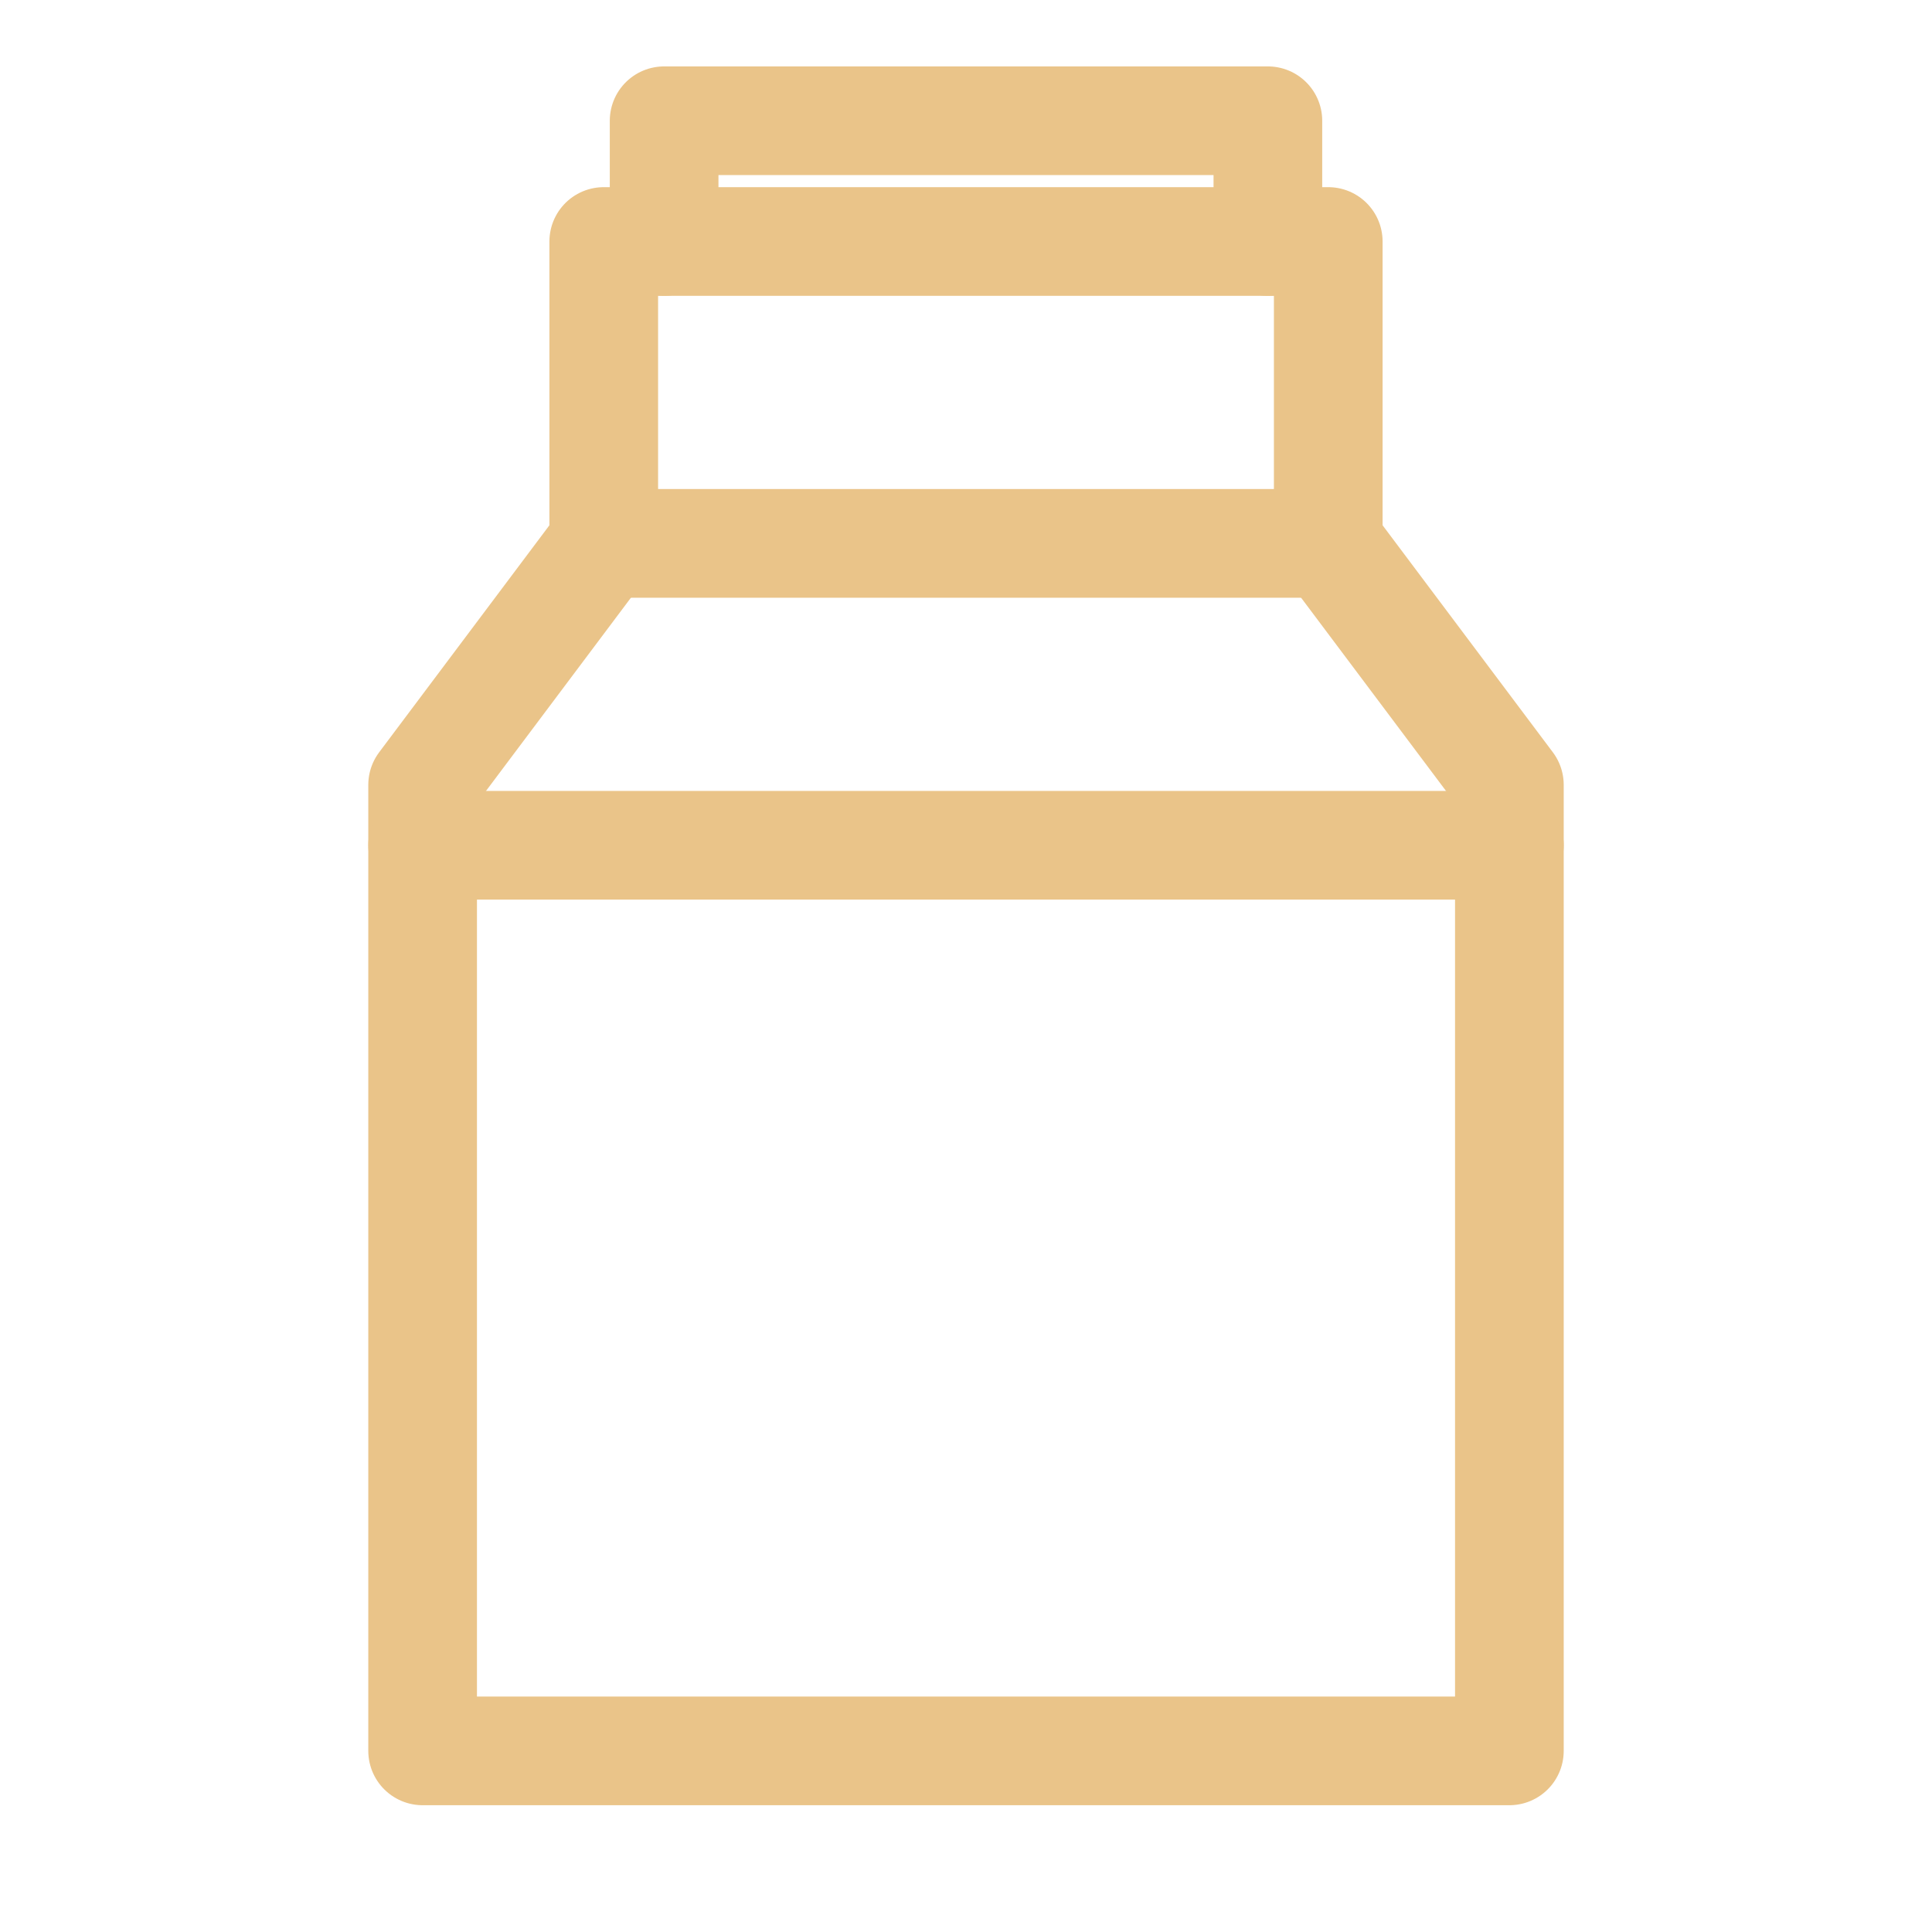
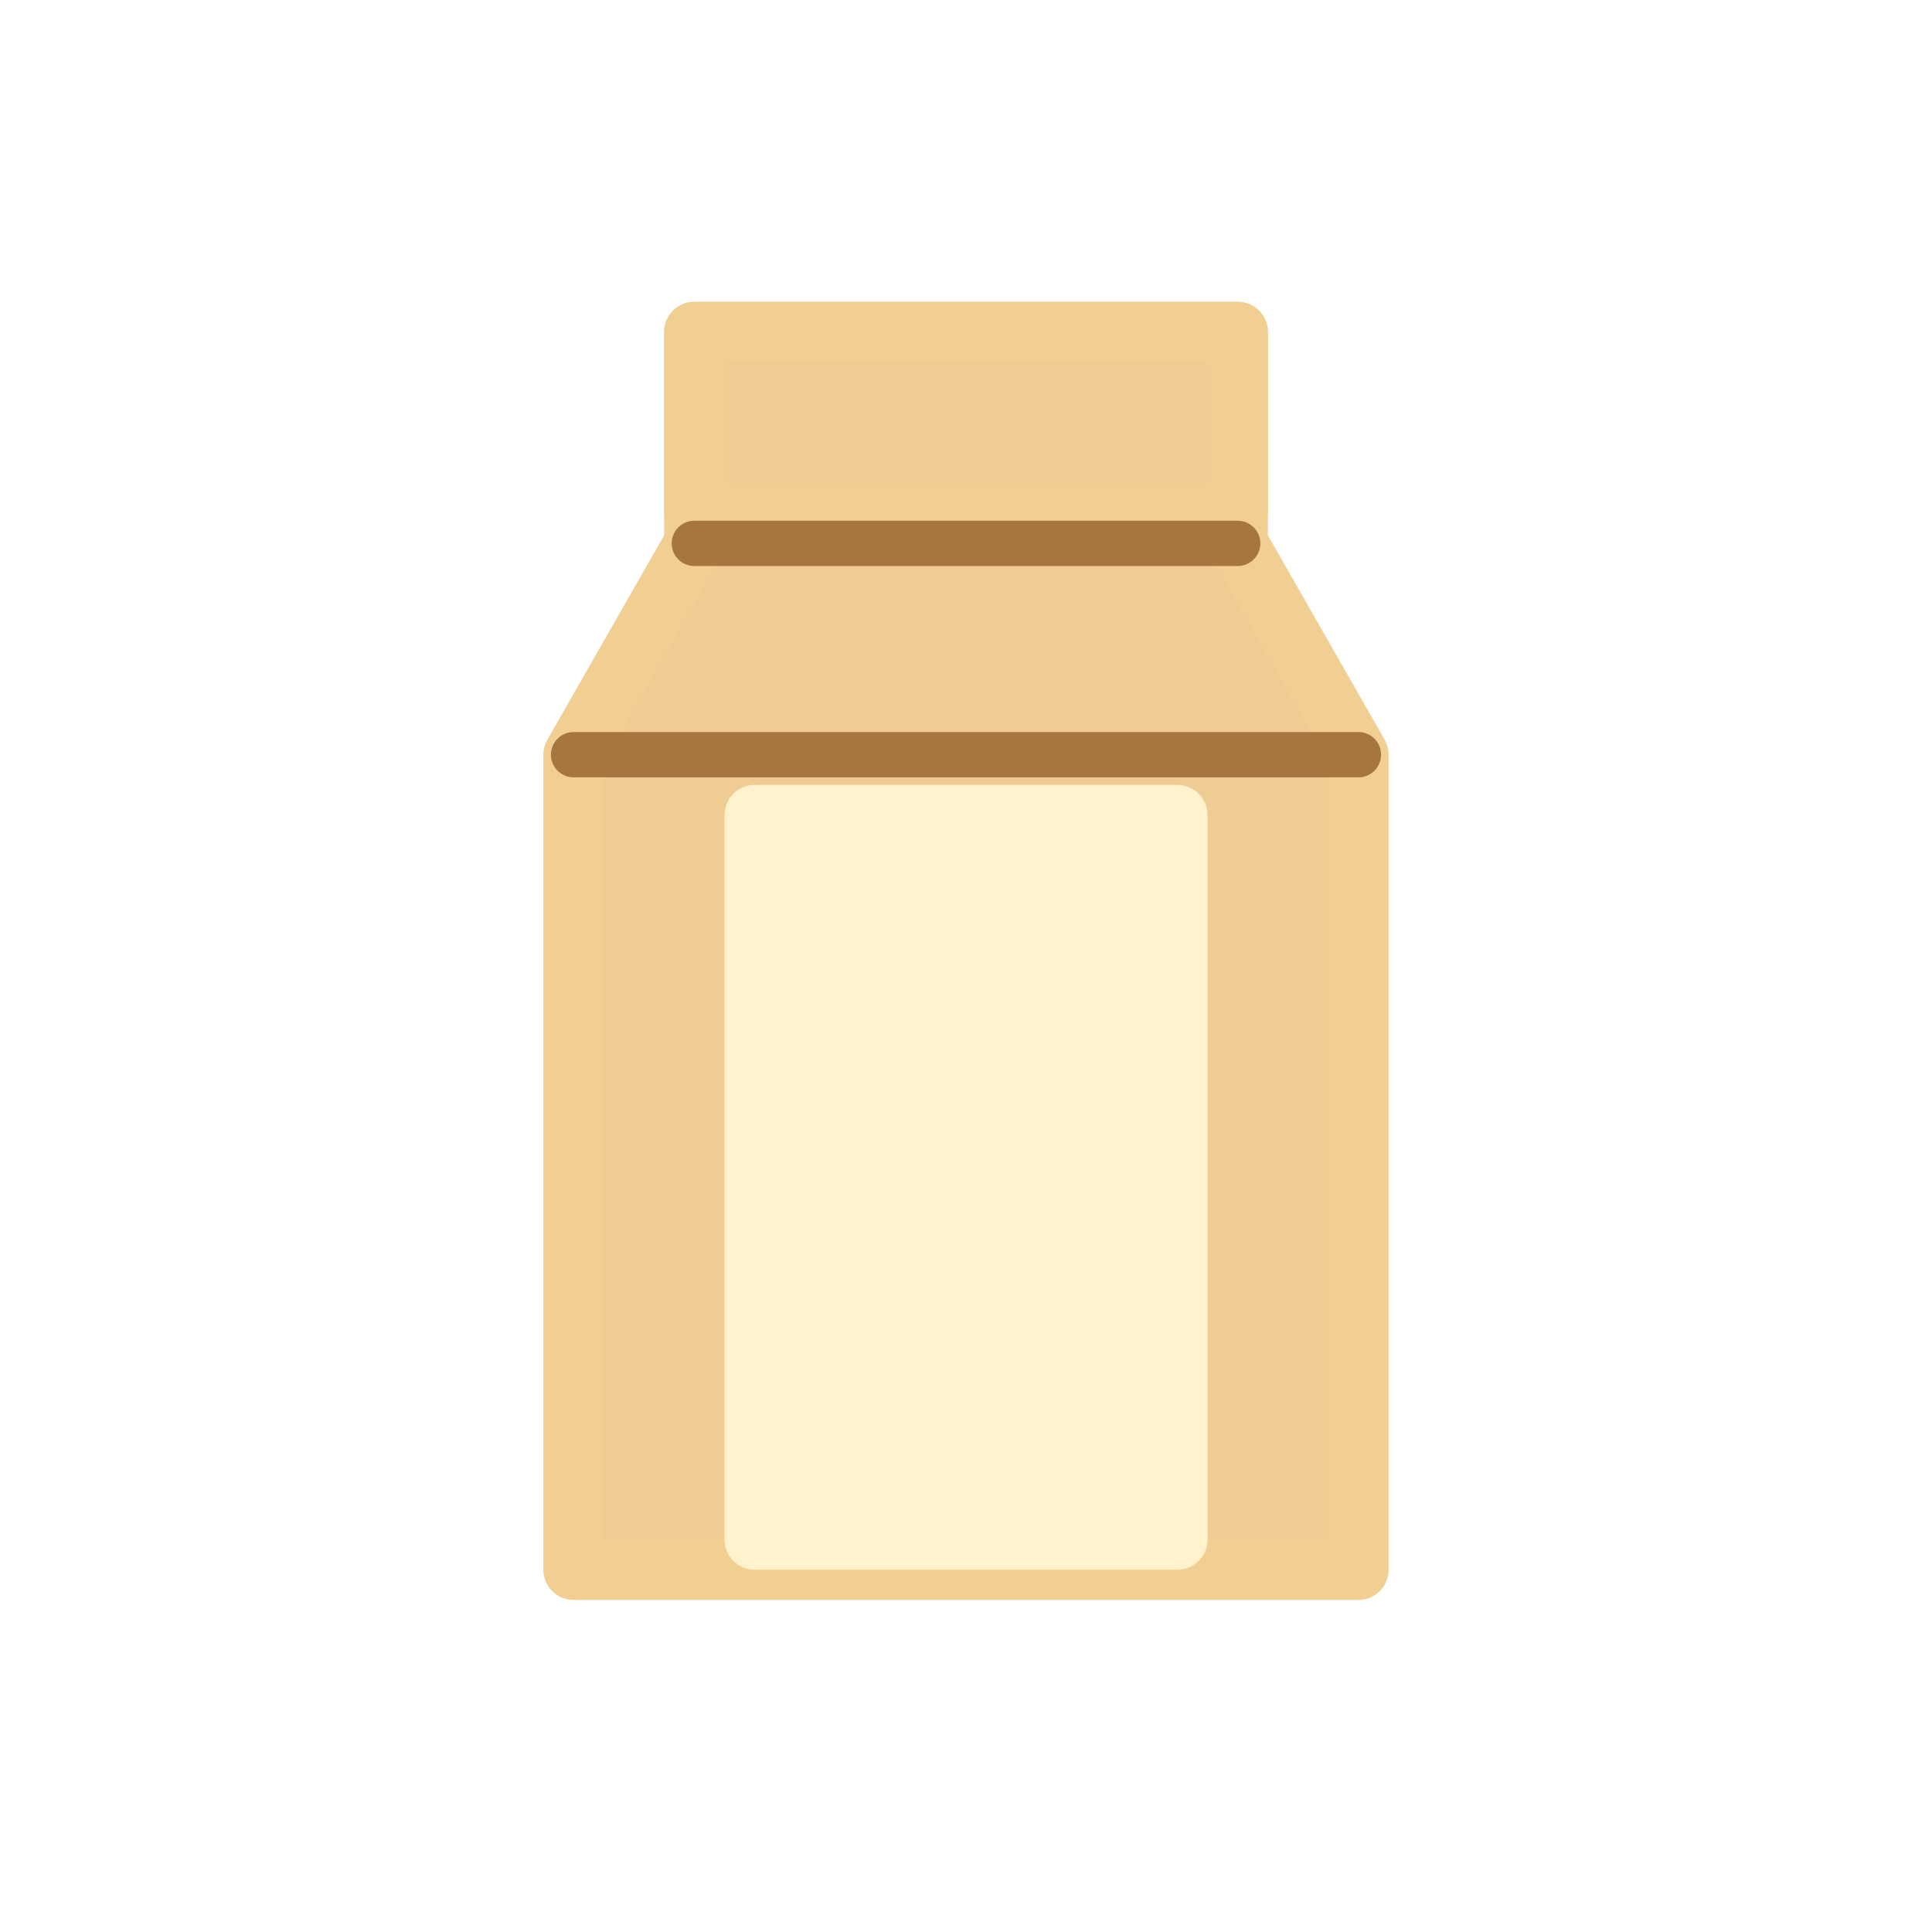
- <svg xmlns="http://www.w3.org/2000/svg" viewBox="0 0 32 32" width="32" height="32" fill="none" stroke="#EAC489" stroke-width="1.8" stroke-linecap="round" stroke-linejoin="round" role="img" aria-hidden="true">
-   <path d="M10 4h12v5l3 4v16H7V13l3-4V4Z" />
-   <path d="M10 9h12M7 14h18M11 4V2h10v2" />
+ <svg xmlns="http://www.w3.org/2000/svg" viewBox="0 0 64 64" fill="none" stroke="#f1cf93" stroke-width="2" stroke-linecap="round" stroke-linejoin="round">
+   <path d="M23 11h18v7l4 7v27H19V25l4-7v-7Z" fill="#efcc94" stroke-width="2" />
+   <path d="M23 11h18v6H23Z" fill="#efcc94" />
+   <path d="M25 27h14v24H25Z" fill="#fff2cd" stroke="#fff2cd" />
+   <path d="M19 25h26M23 18h18" stroke="#a77640" stroke-width="1.5" />
</svg>
